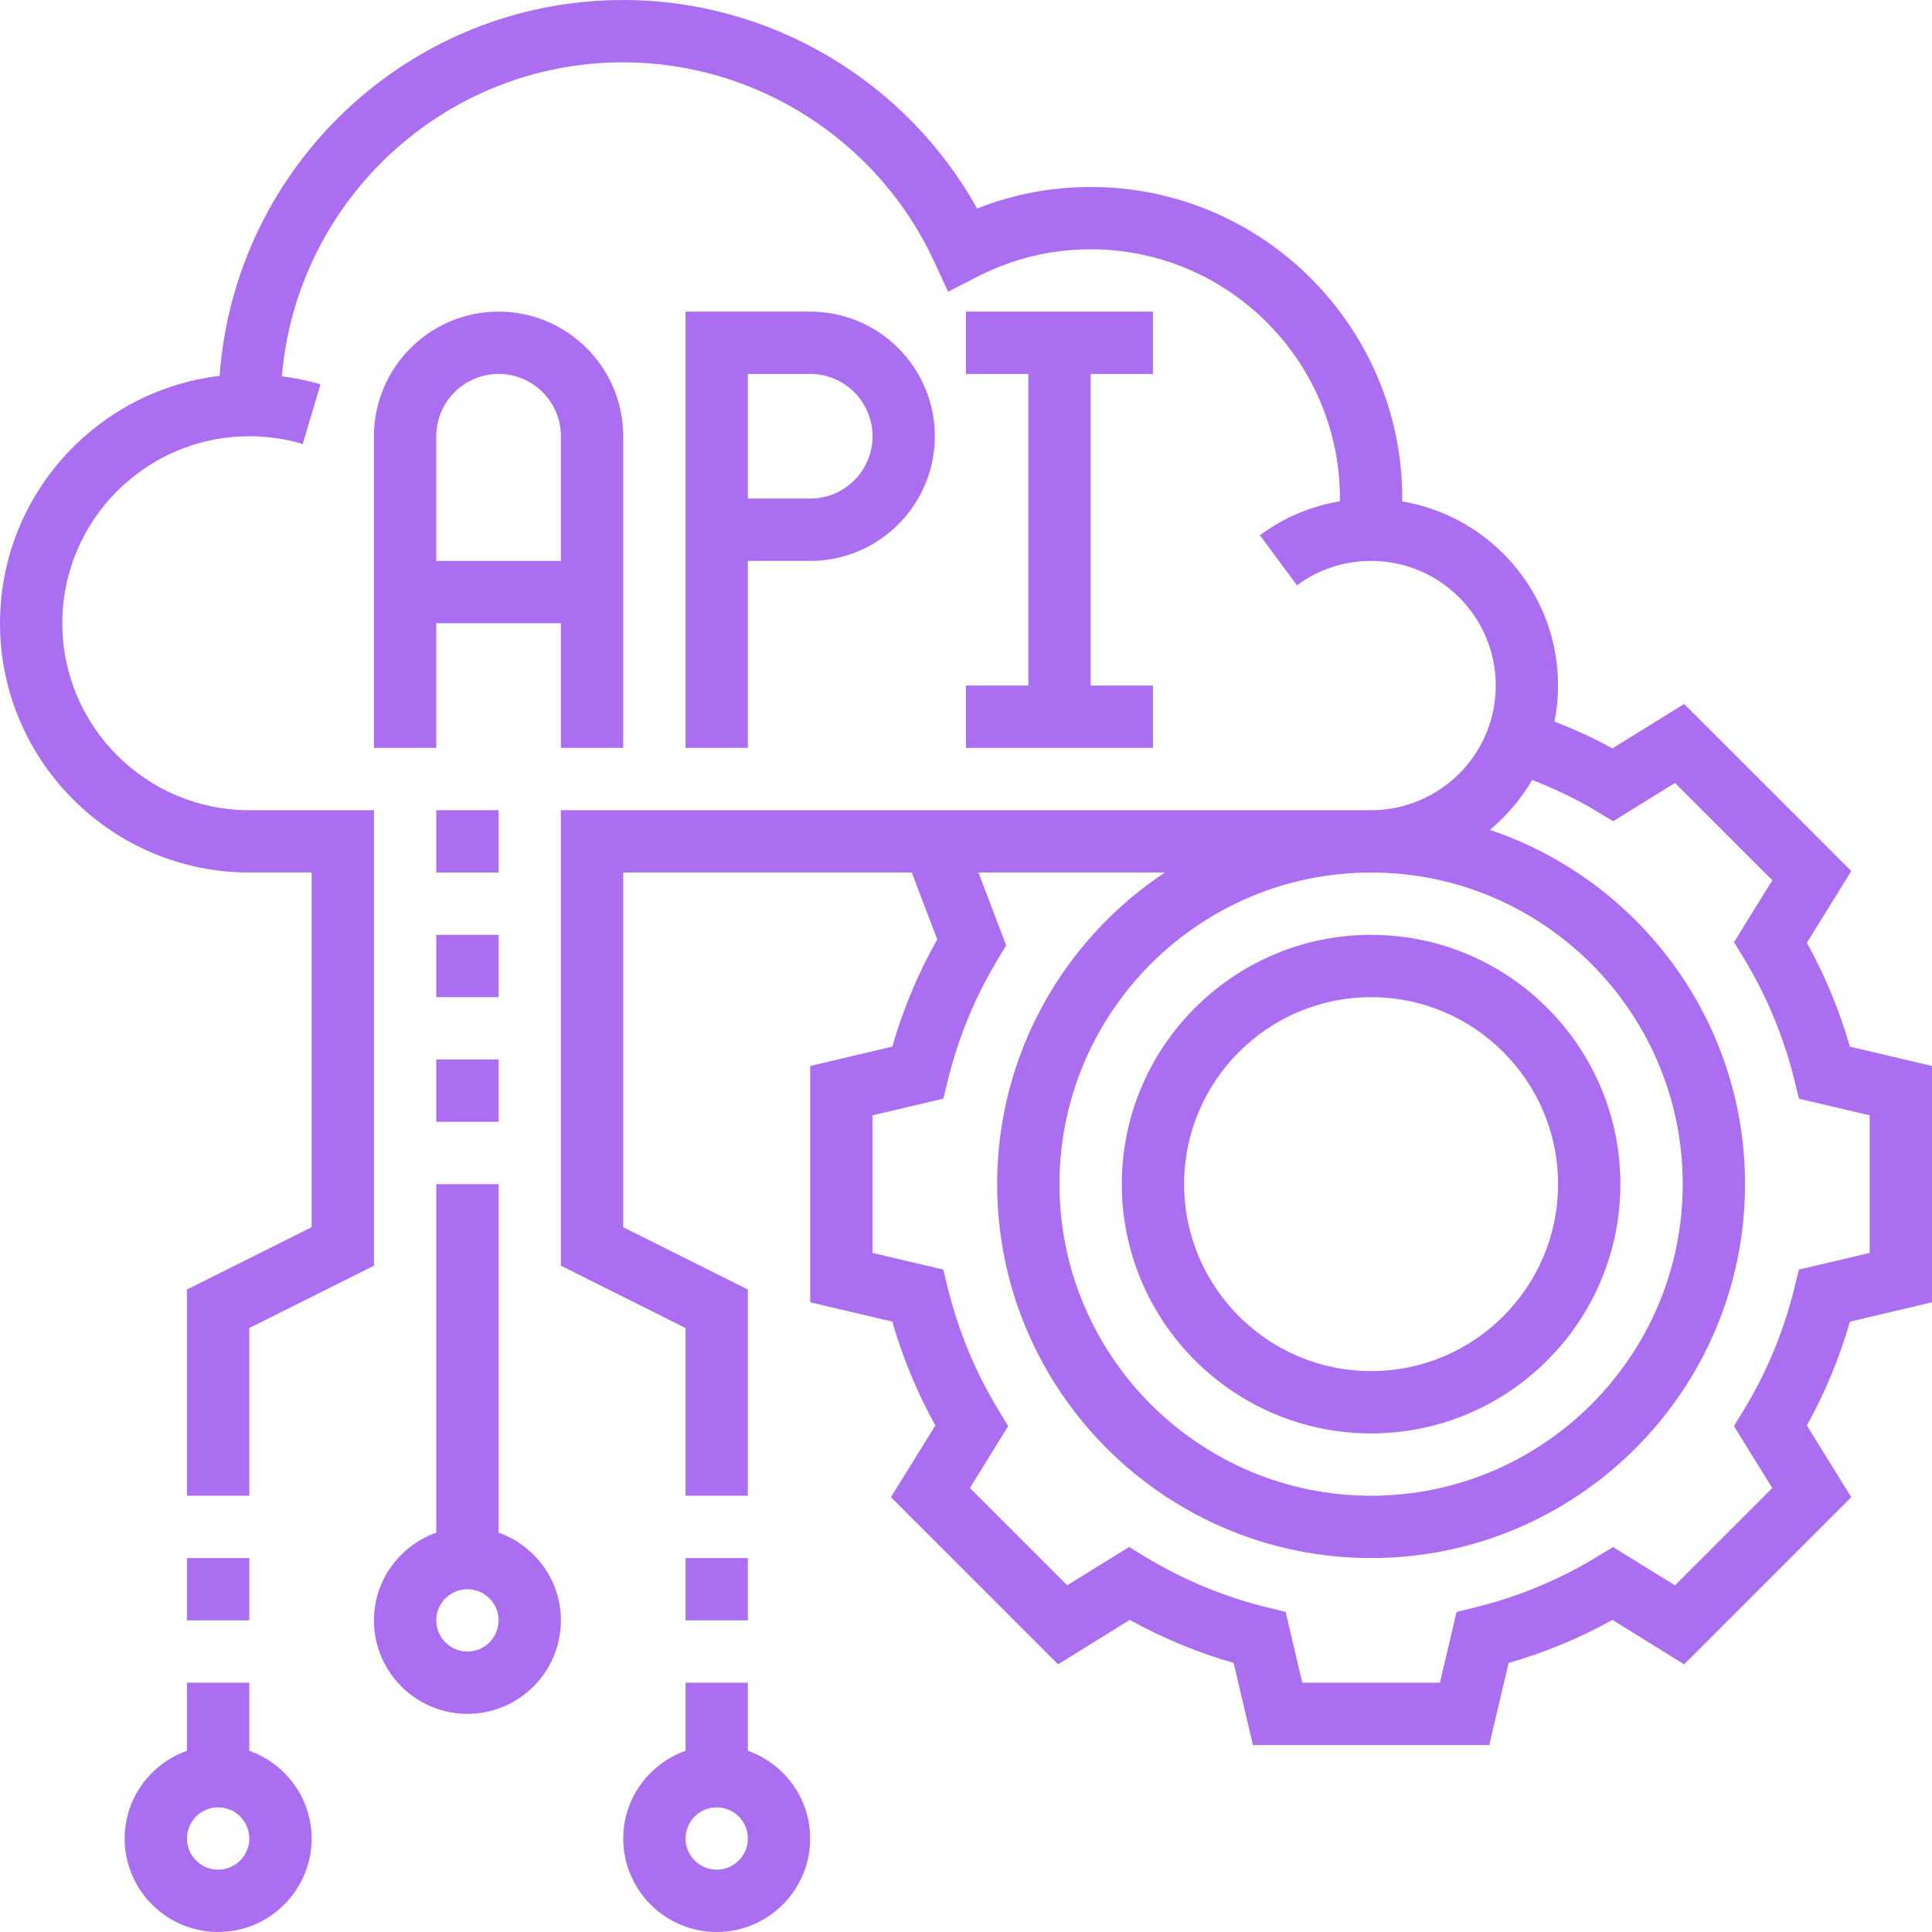
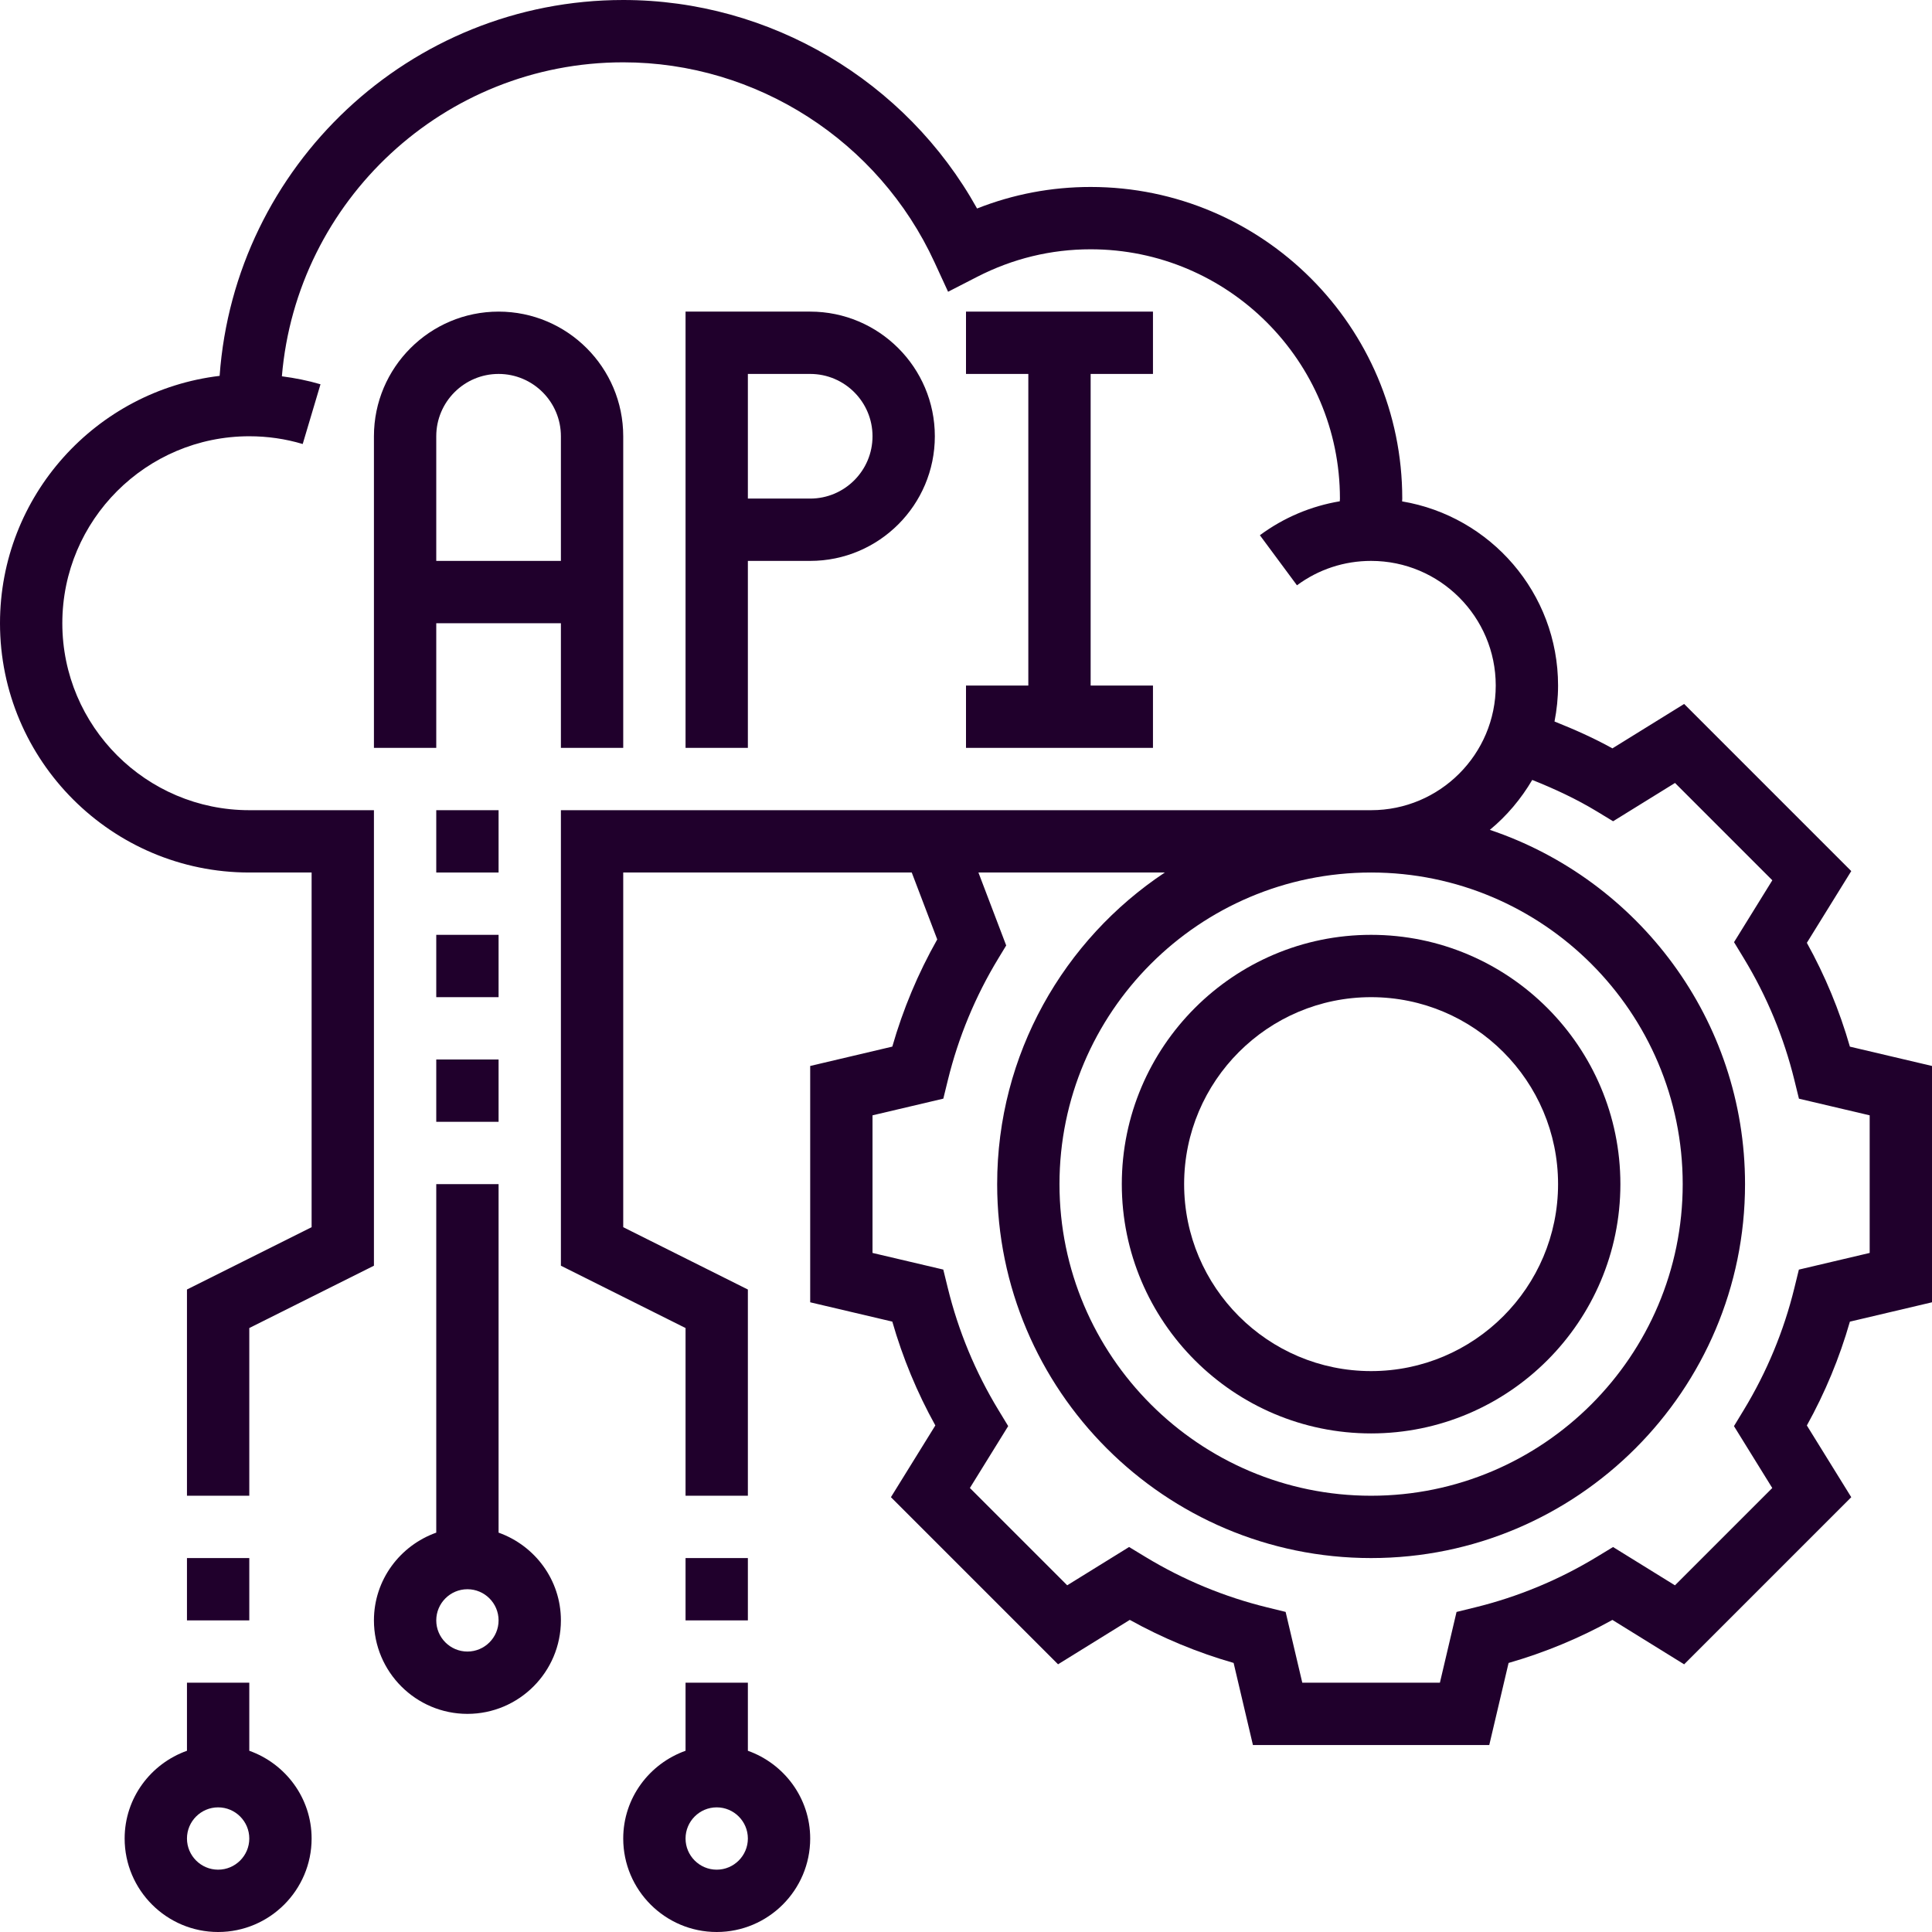
<svg xmlns="http://www.w3.org/2000/svg" width="496" height="496" viewBox="0 0 496 496" fill="none">
-   <path d="M160 192V112C160 94.352 145.648 80 128 80C110.352 80 96 94.352 96 112V192H112V160H144V192H160ZM112 144V112C112 103.176 119.176 96 128 96C136.824 96 144 103.176 144 112V144H112Z" fill="#ac6ef0" />
-   <path d="M208 144C225.648 144 240 129.648 240 112C240 94.352 225.648 80 208 80H176V192H192V144H208ZM192 96H208C216.824 96 224 103.176 224 112C224 120.824 216.824 128 208 128H192V96Z" fill="#ac6ef0" />
-   <path d="M248 176V192H296V176H280V96H296V80H248V96H264V176H248Z" fill="#ac6ef0" />
-   <path d="M496 334.336V273.664L474.92 268.704C472.256 259.424 468.56 250.496 463.872 242.048L475.272 223.632L432.368 180.728L413.952 192.128C409.168 189.472 404.168 187.256 399.088 185.232C399.672 182.24 400 179.16 400 176C400 152.248 382.648 132.528 359.96 128.72C359.96 128.472 360 128.24 360 128C360 83.888 324.112 48 280 48C269.92 48 260.144 49.856 250.84 53.528C232.608 20.768 197.768 0 160 0C105.184 0 60.248 42.656 56.384 96.496C24.672 100.28 0 127.296 0 160C0 195.288 28.712 224 64 224H80V315.056L48 331.056V384H64V340.944L96 324.944V208H64C37.528 208 16 186.472 16 160C16 133.528 37.528 112 64 112C68.68 112 73.296 112.664 77.712 113.992L82.28 98.656C79.04 97.696 75.728 97.048 72.368 96.608C76.152 51.536 113.976 16 160 16C194.2 16 225.56 36.144 239.904 67.312L243.4 74.904L250.832 71.088C259.984 66.384 269.8 64 280 64C315.288 64 344 92.712 344 128C344 128.232 343.968 128.464 343.96 128.696C336.568 129.936 329.584 132.872 323.448 137.408L332.968 150.264C338.512 146.168 345.088 144 352 144C369.648 144 384 158.352 384 176C384 193.648 369.648 208 352 208H144V324.944L176 340.944V384H192V331.056L160 315.056V224H234.072L240.616 241.176C235.696 249.872 231.832 259.096 229.08 268.696L208 273.664V334.336L229.08 339.296C231.744 348.576 235.44 357.504 240.128 365.952L228.728 384.368L271.632 427.272L290.048 415.872C298.496 420.56 307.424 424.264 316.704 426.92L321.664 448H382.336L387.296 426.928C396.576 424.264 405.504 420.568 413.952 415.88L432.368 427.28L475.272 384.376L463.872 365.96C468.56 357.512 472.264 348.584 474.92 339.304L496 334.336ZM461.824 325.944L460.656 330.704C457.96 341.712 453.6 352.216 447.704 361.936L445.16 366.128L454.992 382.016L430.008 407L414.12 397.168L409.928 399.712C400.216 405.608 389.704 409.96 378.696 412.664L373.936 413.832L369.664 432H334.336L330.056 413.824L325.296 412.656C314.288 409.96 303.784 405.6 294.064 399.704L289.872 397.16L273.984 406.992L249 382.008L258.832 366.12L256.288 361.928C250.4 352.224 246.04 341.712 243.336 330.696L242.168 325.936L224 321.664V286.336L242.176 282.056L243.344 277.296C246.048 266.28 250.4 255.768 256.296 246.064L258.32 242.728L251.192 224H299.048C273.136 241.208 256 270.632 256 304C256 356.936 299.064 400 352 400C404.936 400 448 356.936 448 304C448 261.728 420.504 225.824 382.488 213.048C386.832 209.464 390.496 205.112 393.368 200.232C399.08 202.512 404.672 205.104 409.936 208.296L414.128 210.84L430.024 201.008L455.008 225.992L445.176 241.88L447.72 246.072C453.608 255.776 457.968 266.288 460.672 277.304L461.84 282.064L480 286.336V321.664L461.824 325.944ZM352 224C396.112 224 432 259.888 432 304C432 348.112 396.112 384 352 384C307.888 384 272 348.112 272 304C272 259.888 307.888 224 352 224Z" fill="#ac6ef0" />
-   <path d="M352 368C387.288 368 416 339.288 416 304C416 268.712 387.288 240 352 240C316.712 240 288 268.712 288 304C288 339.288 316.712 368 352 368ZM352 256C378.472 256 400 277.528 400 304C400 330.472 378.472 352 352 352C325.528 352 304 330.472 304 304C304 277.528 325.528 256 352 256Z" fill="#ac6ef0" />
-   <path d="M48 400H64V416H48V400Z" fill="#ac6ef0" />
-   <path d="M176 400H192V416H176V400Z" fill="#ac6ef0" />
-   <path d="M64 449.472V432H48V449.472C38.712 452.784 32 461.584 32 472C32 485.232 42.768 496 56 496C69.232 496 80 485.232 80 472C80 461.584 73.288 452.784 64 449.472ZM56 480C51.592 480 48 476.408 48 472C48 467.592 51.592 464 56 464C60.408 464 64 467.592 64 472C64 476.408 60.408 480 56 480Z" fill="#ac6ef0" />
-   <path d="M192 449.472V432H176V449.472C166.712 452.784 160 461.584 160 472C160 485.232 170.768 496 184 496C197.232 496 208 485.232 208 472C208 461.584 201.288 452.784 192 449.472ZM184 480C179.592 480 176 476.408 176 472C176 467.592 179.592 464 184 464C188.408 464 192 467.592 192 472C192 476.408 188.408 480 184 480Z" fill="#ac6ef0" />
-   <path d="M128 393.472V304H112V393.472C102.712 396.784 96 405.584 96 416C96 429.232 106.768 440 120 440C133.232 440 144 429.232 144 416C144 405.584 137.288 396.784 128 393.472ZM120 424C115.592 424 112 420.408 112 416C112 411.592 115.592 408 120 408C124.408 408 128 411.592 128 416C128 420.408 124.408 424 120 424Z" fill="#ac6ef0" />
-   <path d="M112 208H128V224H112V208Z" fill="#ac6ef0" />
-   <path d="M112 240H128V256H112V240Z" fill="#ac6ef0" />
-   <path d="M112 272H128V288H112V272Z" fill="#ac6ef0" />
+   <path d="M160 192V112C160 94.352 145.648 80 128 80C110.352 80 96 94.352 96 112V192H112V160H144V192H160ZM112 144V112C112 103.176 119.176 96 128 96C136.824 96 144 103.176 144 112V144H112Z" fill="#20002c" />
+   <path d="M208 144C225.648 144 240 129.648 240 112C240 94.352 225.648 80 208 80H176V192H192V144H208ZM192 96H208C216.824 96 224 103.176 224 112C224 120.824 216.824 128 208 128H192V96Z" fill="#20002c" />
+   <path d="M248 176V192H296V176H280V96H296V80H248V96H264V176H248Z" fill="#20002c" />
+   <path d="M496 334.336V273.664L474.92 268.704C472.256 259.424 468.56 250.496 463.872 242.048L475.272 223.632L432.368 180.728L413.952 192.128C409.168 189.472 404.168 187.256 399.088 185.232C399.672 182.24 400 179.16 400 176C400 152.248 382.648 132.528 359.96 128.72C359.96 128.472 360 128.24 360 128C360 83.888 324.112 48 280 48C269.92 48 260.144 49.856 250.84 53.528C232.608 20.768 197.768 0 160 0C105.184 0 60.248 42.656 56.384 96.496C24.672 100.28 0 127.296 0 160C0 195.288 28.712 224 64 224H80V315.056L48 331.056V384H64V340.944L96 324.944V208H64C37.528 208 16 186.472 16 160C16 133.528 37.528 112 64 112C68.68 112 73.296 112.664 77.712 113.992L82.28 98.656C79.04 97.696 75.728 97.048 72.368 96.608C76.152 51.536 113.976 16 160 16C194.2 16 225.56 36.144 239.904 67.312L243.4 74.904L250.832 71.088C259.984 66.384 269.8 64 280 64C315.288 64 344 92.712 344 128C344 128.232 343.968 128.464 343.96 128.696C336.568 129.936 329.584 132.872 323.448 137.408L332.968 150.264C338.512 146.168 345.088 144 352 144C369.648 144 384 158.352 384 176C384 193.648 369.648 208 352 208H144V324.944L176 340.944V384H192V331.056L160 315.056V224H234.072L240.616 241.176C235.696 249.872 231.832 259.096 229.08 268.696L208 273.664V334.336L229.08 339.296C231.744 348.576 235.44 357.504 240.128 365.952L228.728 384.368L271.632 427.272L290.048 415.872C298.496 420.56 307.424 424.264 316.704 426.92L321.664 448H382.336L387.296 426.928C396.576 424.264 405.504 420.568 413.952 415.88L432.368 427.28L475.272 384.376L463.872 365.96C468.56 357.512 472.264 348.584 474.92 339.304L496 334.336ZM461.824 325.944L460.656 330.704C457.96 341.712 453.6 352.216 447.704 361.936L445.16 366.128L454.992 382.016L430.008 407L414.12 397.168L409.928 399.712C400.216 405.608 389.704 409.96 378.696 412.664L373.936 413.832L369.664 432H334.336L330.056 413.824L325.296 412.656C314.288 409.96 303.784 405.6 294.064 399.704L289.872 397.16L273.984 406.992L249 382.008L258.832 366.12L256.288 361.928C250.4 352.224 246.04 341.712 243.336 330.696L242.168 325.936L224 321.664V286.336L242.176 282.056L243.344 277.296C246.048 266.28 250.4 255.768 256.296 246.064L258.32 242.728L251.192 224H299.048C273.136 241.208 256 270.632 256 304C256 356.936 299.064 400 352 400C404.936 400 448 356.936 448 304C448 261.728 420.504 225.824 382.488 213.048C386.832 209.464 390.496 205.112 393.368 200.232C399.08 202.512 404.672 205.104 409.936 208.296L414.128 210.84L430.024 201.008L455.008 225.992L445.176 241.88L447.72 246.072C453.608 255.776 457.968 266.288 460.672 277.304L461.84 282.064L480 286.336V321.664L461.824 325.944ZM352 224C396.112 224 432 259.888 432 304C432 348.112 396.112 384 352 384C307.888 384 272 348.112 272 304C272 259.888 307.888 224 352 224Z" fill="#20002c" />
+   <path d="M352 368C387.288 368 416 339.288 416 304C416 268.712 387.288 240 352 240C316.712 240 288 268.712 288 304C288 339.288 316.712 368 352 368ZM352 256C378.472 256 400 277.528 400 304C400 330.472 378.472 352 352 352C325.528 352 304 330.472 304 304C304 277.528 325.528 256 352 256Z" fill="#20002c" />
+   <path d="M48 400H64V416H48V400Z" fill="#20002c" />
+   <path d="M176 400H192V416H176V400Z" fill="#20002c" />
+   <path d="M64 449.472V432H48V449.472C38.712 452.784 32 461.584 32 472C32 485.232 42.768 496 56 496C69.232 496 80 485.232 80 472C80 461.584 73.288 452.784 64 449.472ZM56 480C51.592 480 48 476.408 48 472C48 467.592 51.592 464 56 464C60.408 464 64 467.592 64 472C64 476.408 60.408 480 56 480Z" fill="#20002c" />
+   <path d="M192 449.472V432H176V449.472C166.712 452.784 160 461.584 160 472C160 485.232 170.768 496 184 496C197.232 496 208 485.232 208 472C208 461.584 201.288 452.784 192 449.472ZM184 480C179.592 480 176 476.408 176 472C176 467.592 179.592 464 184 464C188.408 464 192 467.592 192 472C192 476.408 188.408 480 184 480Z" fill="#20002c" />
+   <path d="M128 393.472V304H112V393.472C102.712 396.784 96 405.584 96 416C96 429.232 106.768 440 120 440C133.232 440 144 429.232 144 416C144 405.584 137.288 396.784 128 393.472ZM120 424C115.592 424 112 420.408 112 416C112 411.592 115.592 408 120 408C124.408 408 128 411.592 128 416C128 420.408 124.408 424 120 424Z" fill="#20002c" />
+   <path d="M112 208H128V224H112V208Z" fill="#20002c" />
+   <path d="M112 240H128V256H112V240Z" fill="#20002c" />
+   <path d="M112 272H128V288H112V272Z" fill="#20002c" />
</svg>
